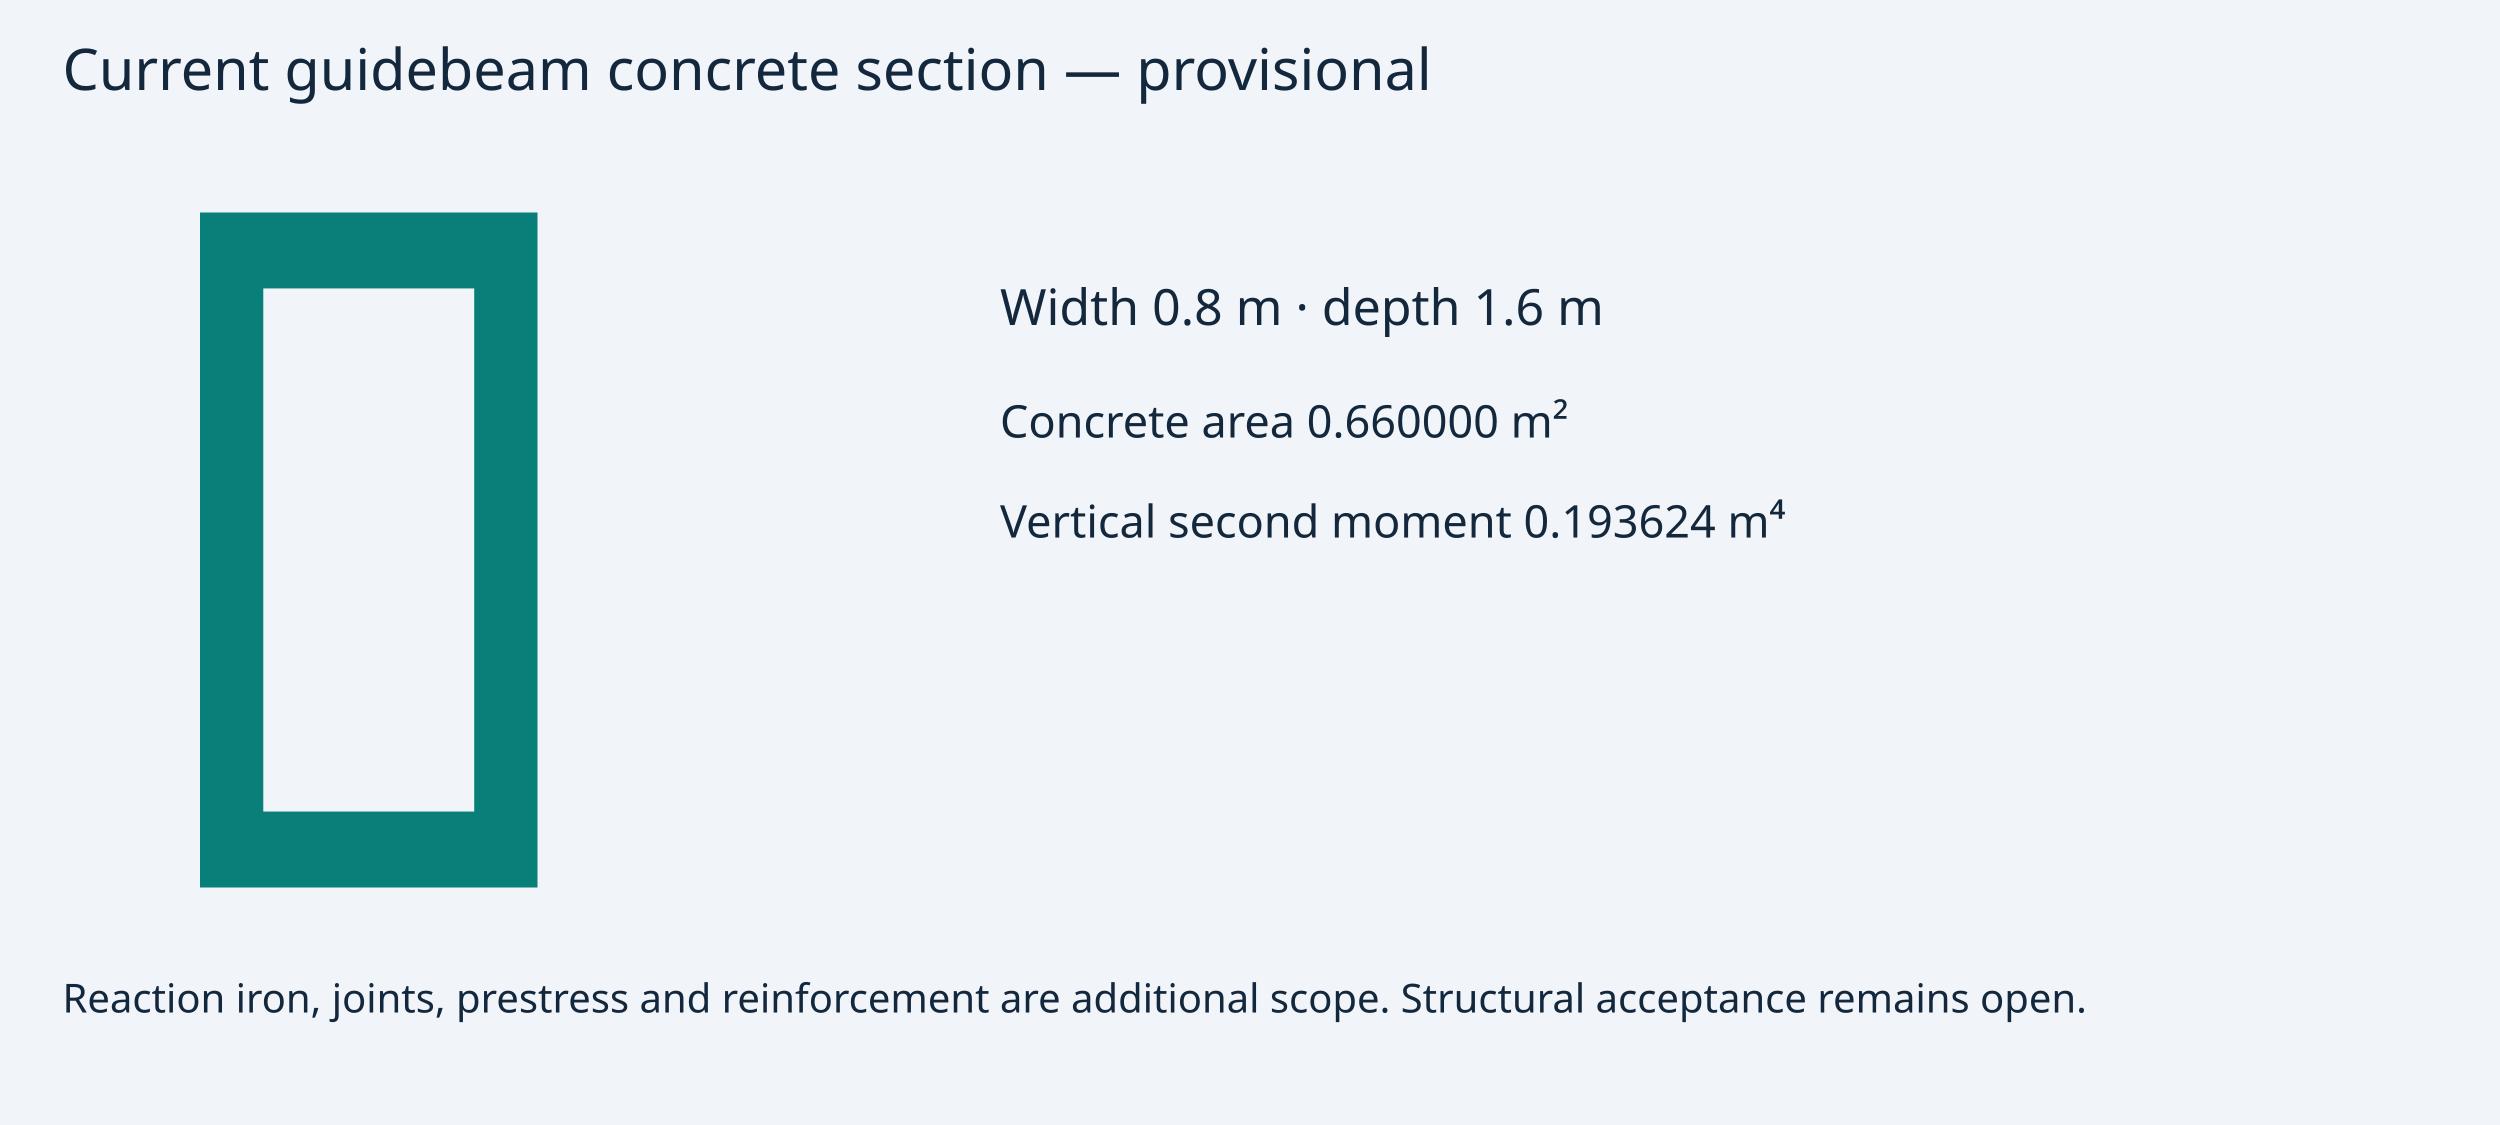
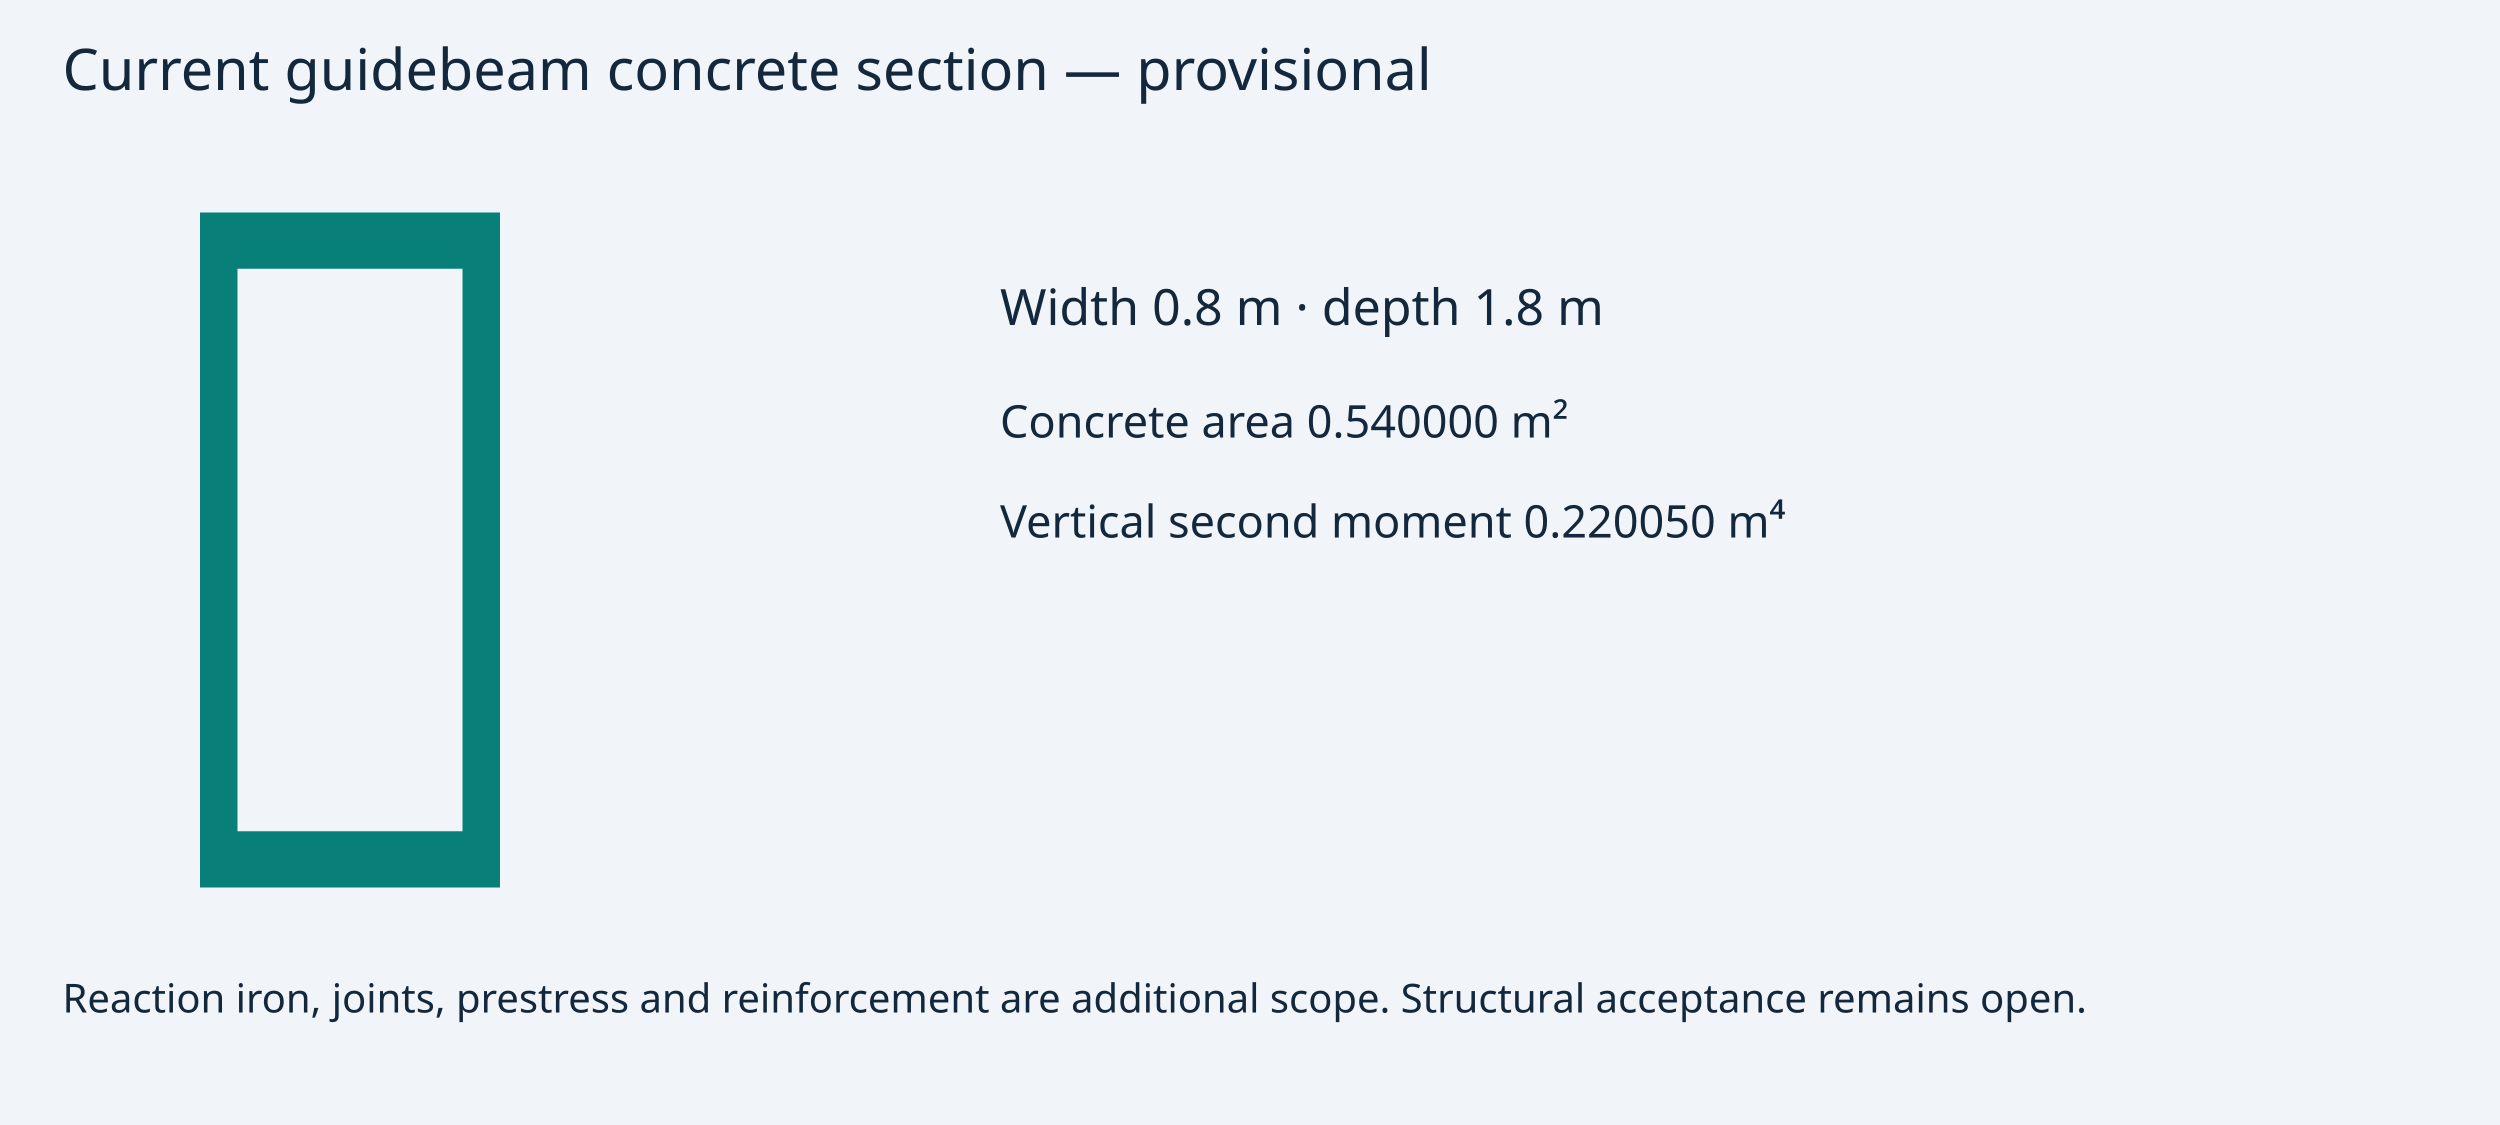
<svg xmlns="http://www.w3.org/2000/svg" width="1000" height="450" viewBox="0 0 1000 450" role="img" aria-label="Current concrete guidebeam section">
  <rect width="1000" height="450" fill="#f1f5f9" />
  <g font-family="sans-serif" fill="#14283d">
    <text x="25" y="36" font-size="23">Current guidebeam concrete section — provisional</text>
-     <rect x="80" y="85" width="135.0" height="270.0" fill="#087f78" />
-     <rect x="105.312" y="115.375" width="84.375" height="209.25" fill="#f1f5f9" />
-     <text x="400" y="130" font-size="20">Width 0.8 m · depth 1.6 m</text>
-     <text x="400" y="175" font-size="18">Concrete area 0.660000 m²</text>
-     <text x="400" y="215" font-size="18">Vertical second moment 0.193624 m⁴</text>
+     <rect x="80" y="85" width="120.0" height="270.0" fill="#087f78" />
+     <rect x="95.0" y="107.5" width="90" height="225.0" fill="#f1f5f9" />
+     <text x="400" y="130" font-size="20">Width 0.8 m · depth 1.8 m</text>
+     <text x="400" y="175" font-size="18">Concrete area 0.540000 m²</text>
+     <text x="400" y="215" font-size="18">Vertical second moment 0.220050 m⁴</text>
    <text x="25" y="405" font-size="16">Reaction iron, joints, prestress and reinforcement are additional scope. Structural acceptance remains open.</text>
  </g>
</svg>
